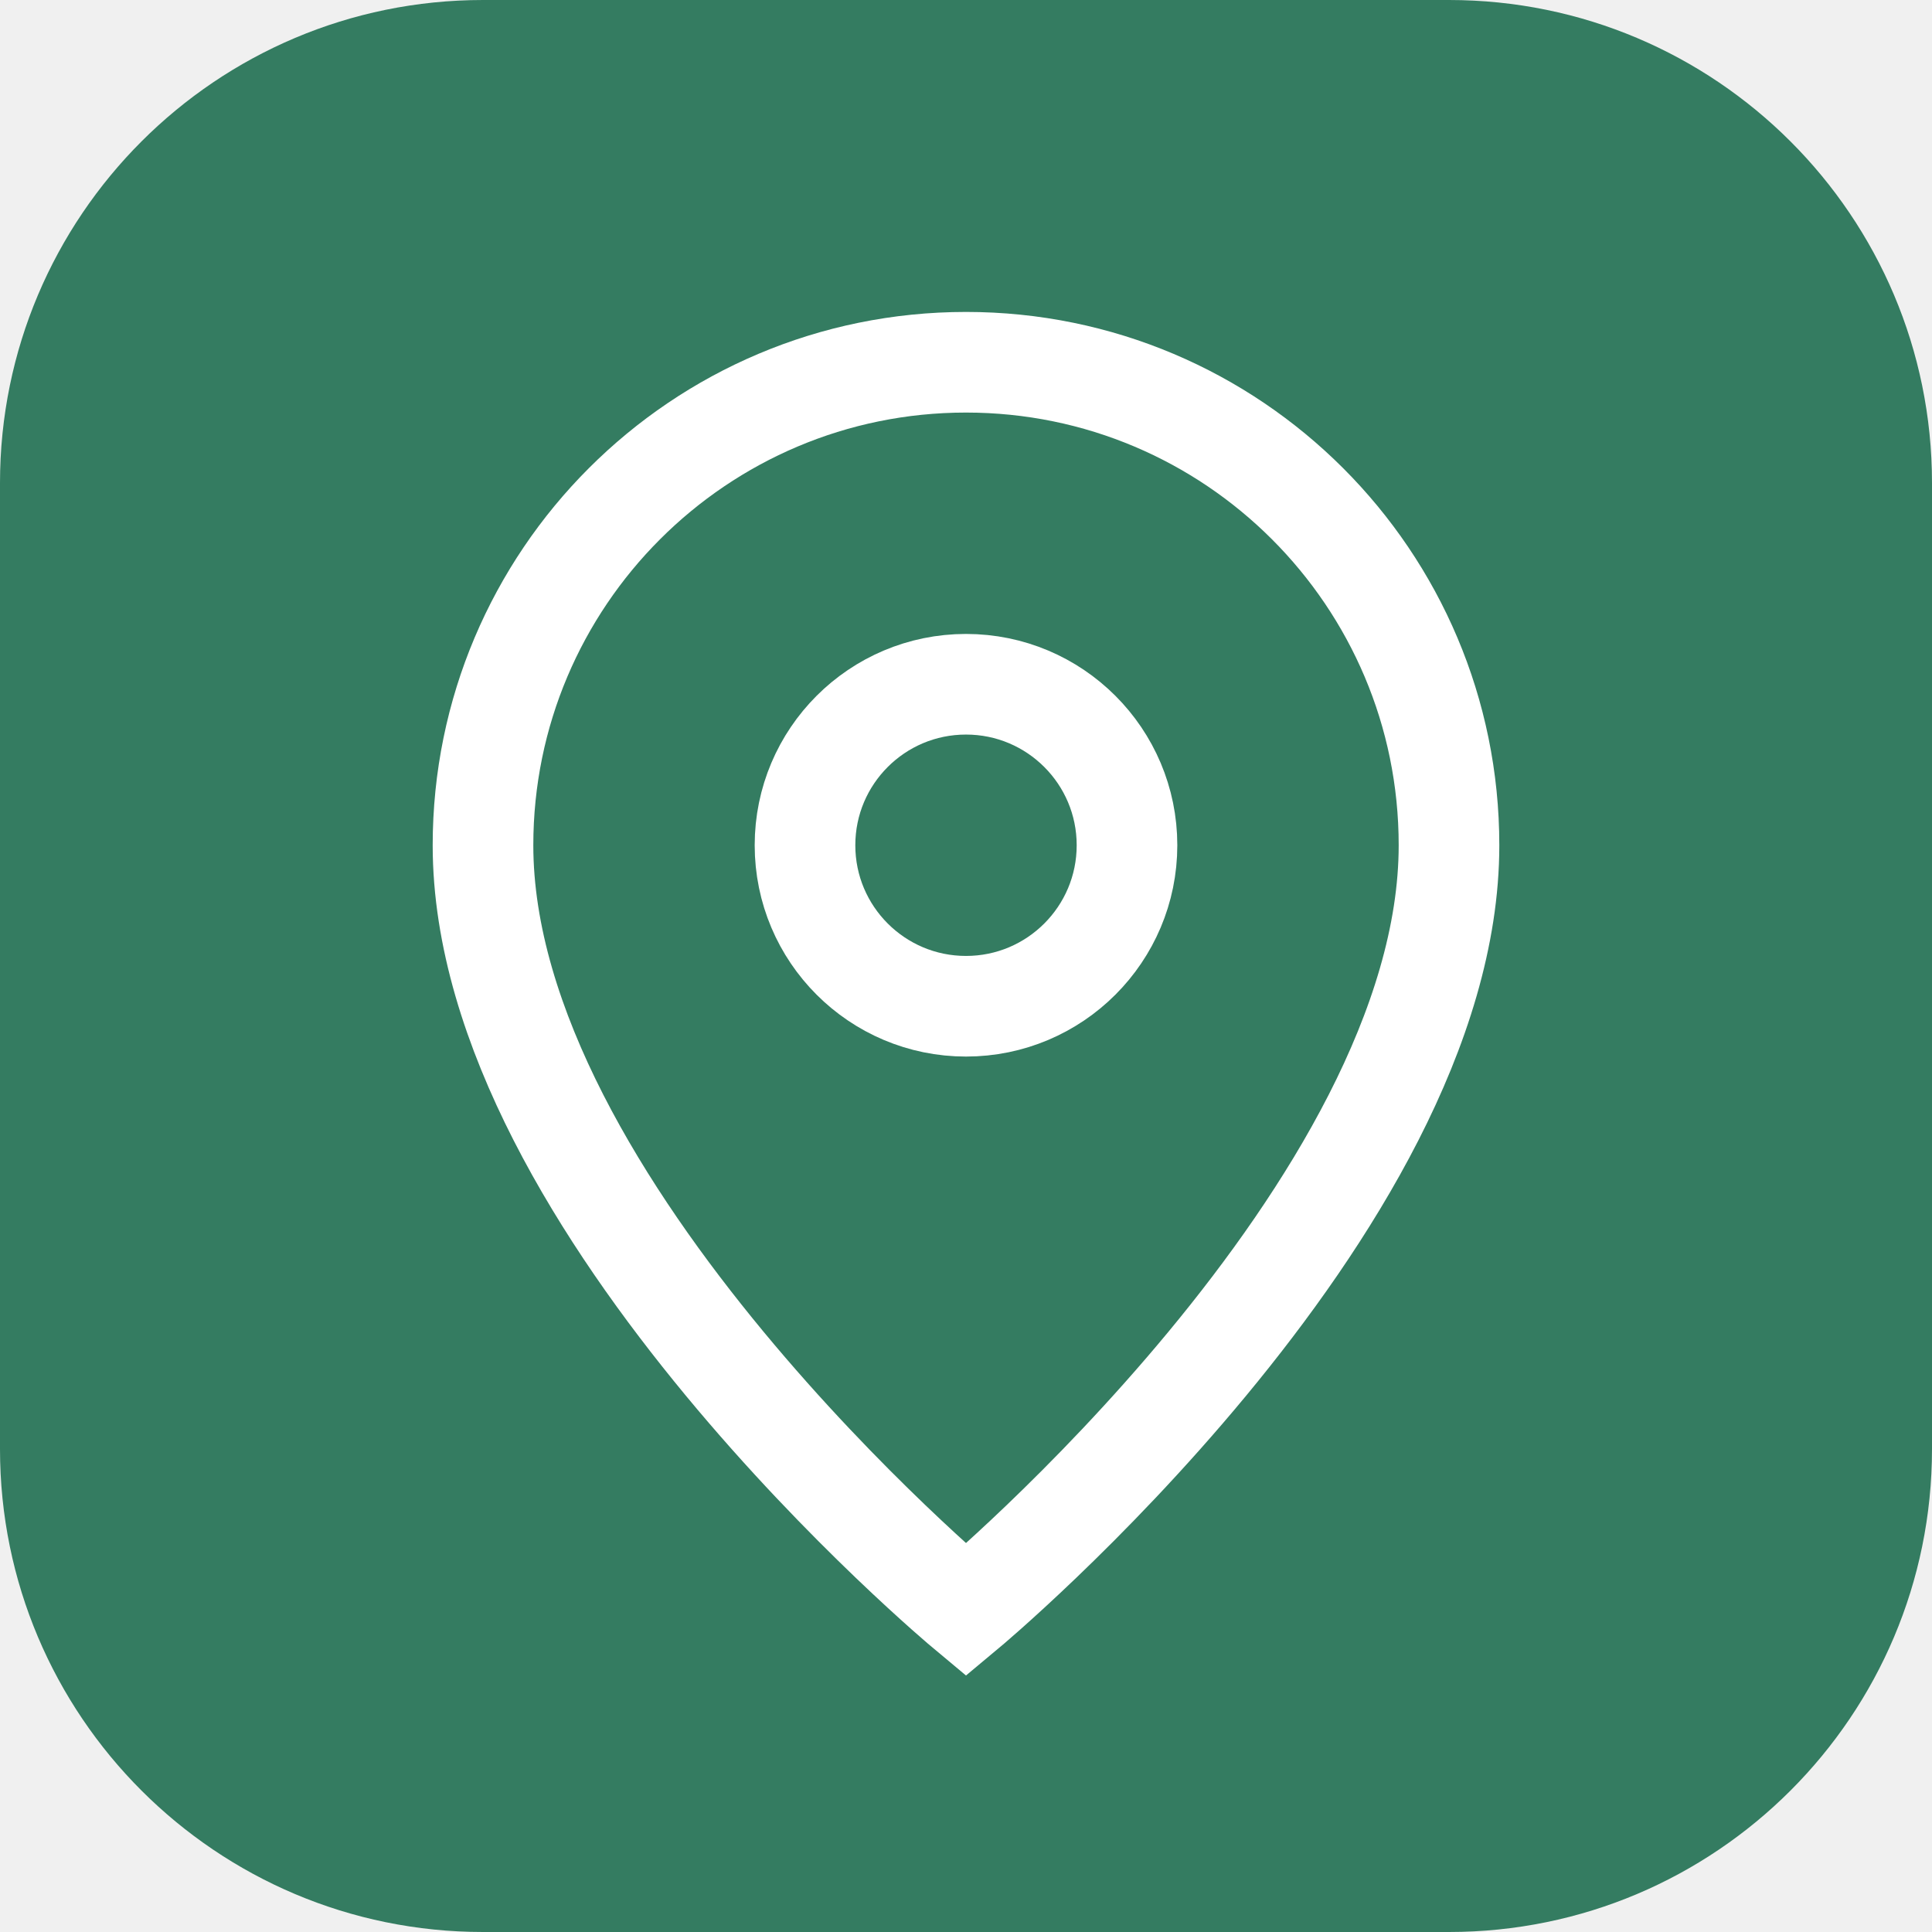
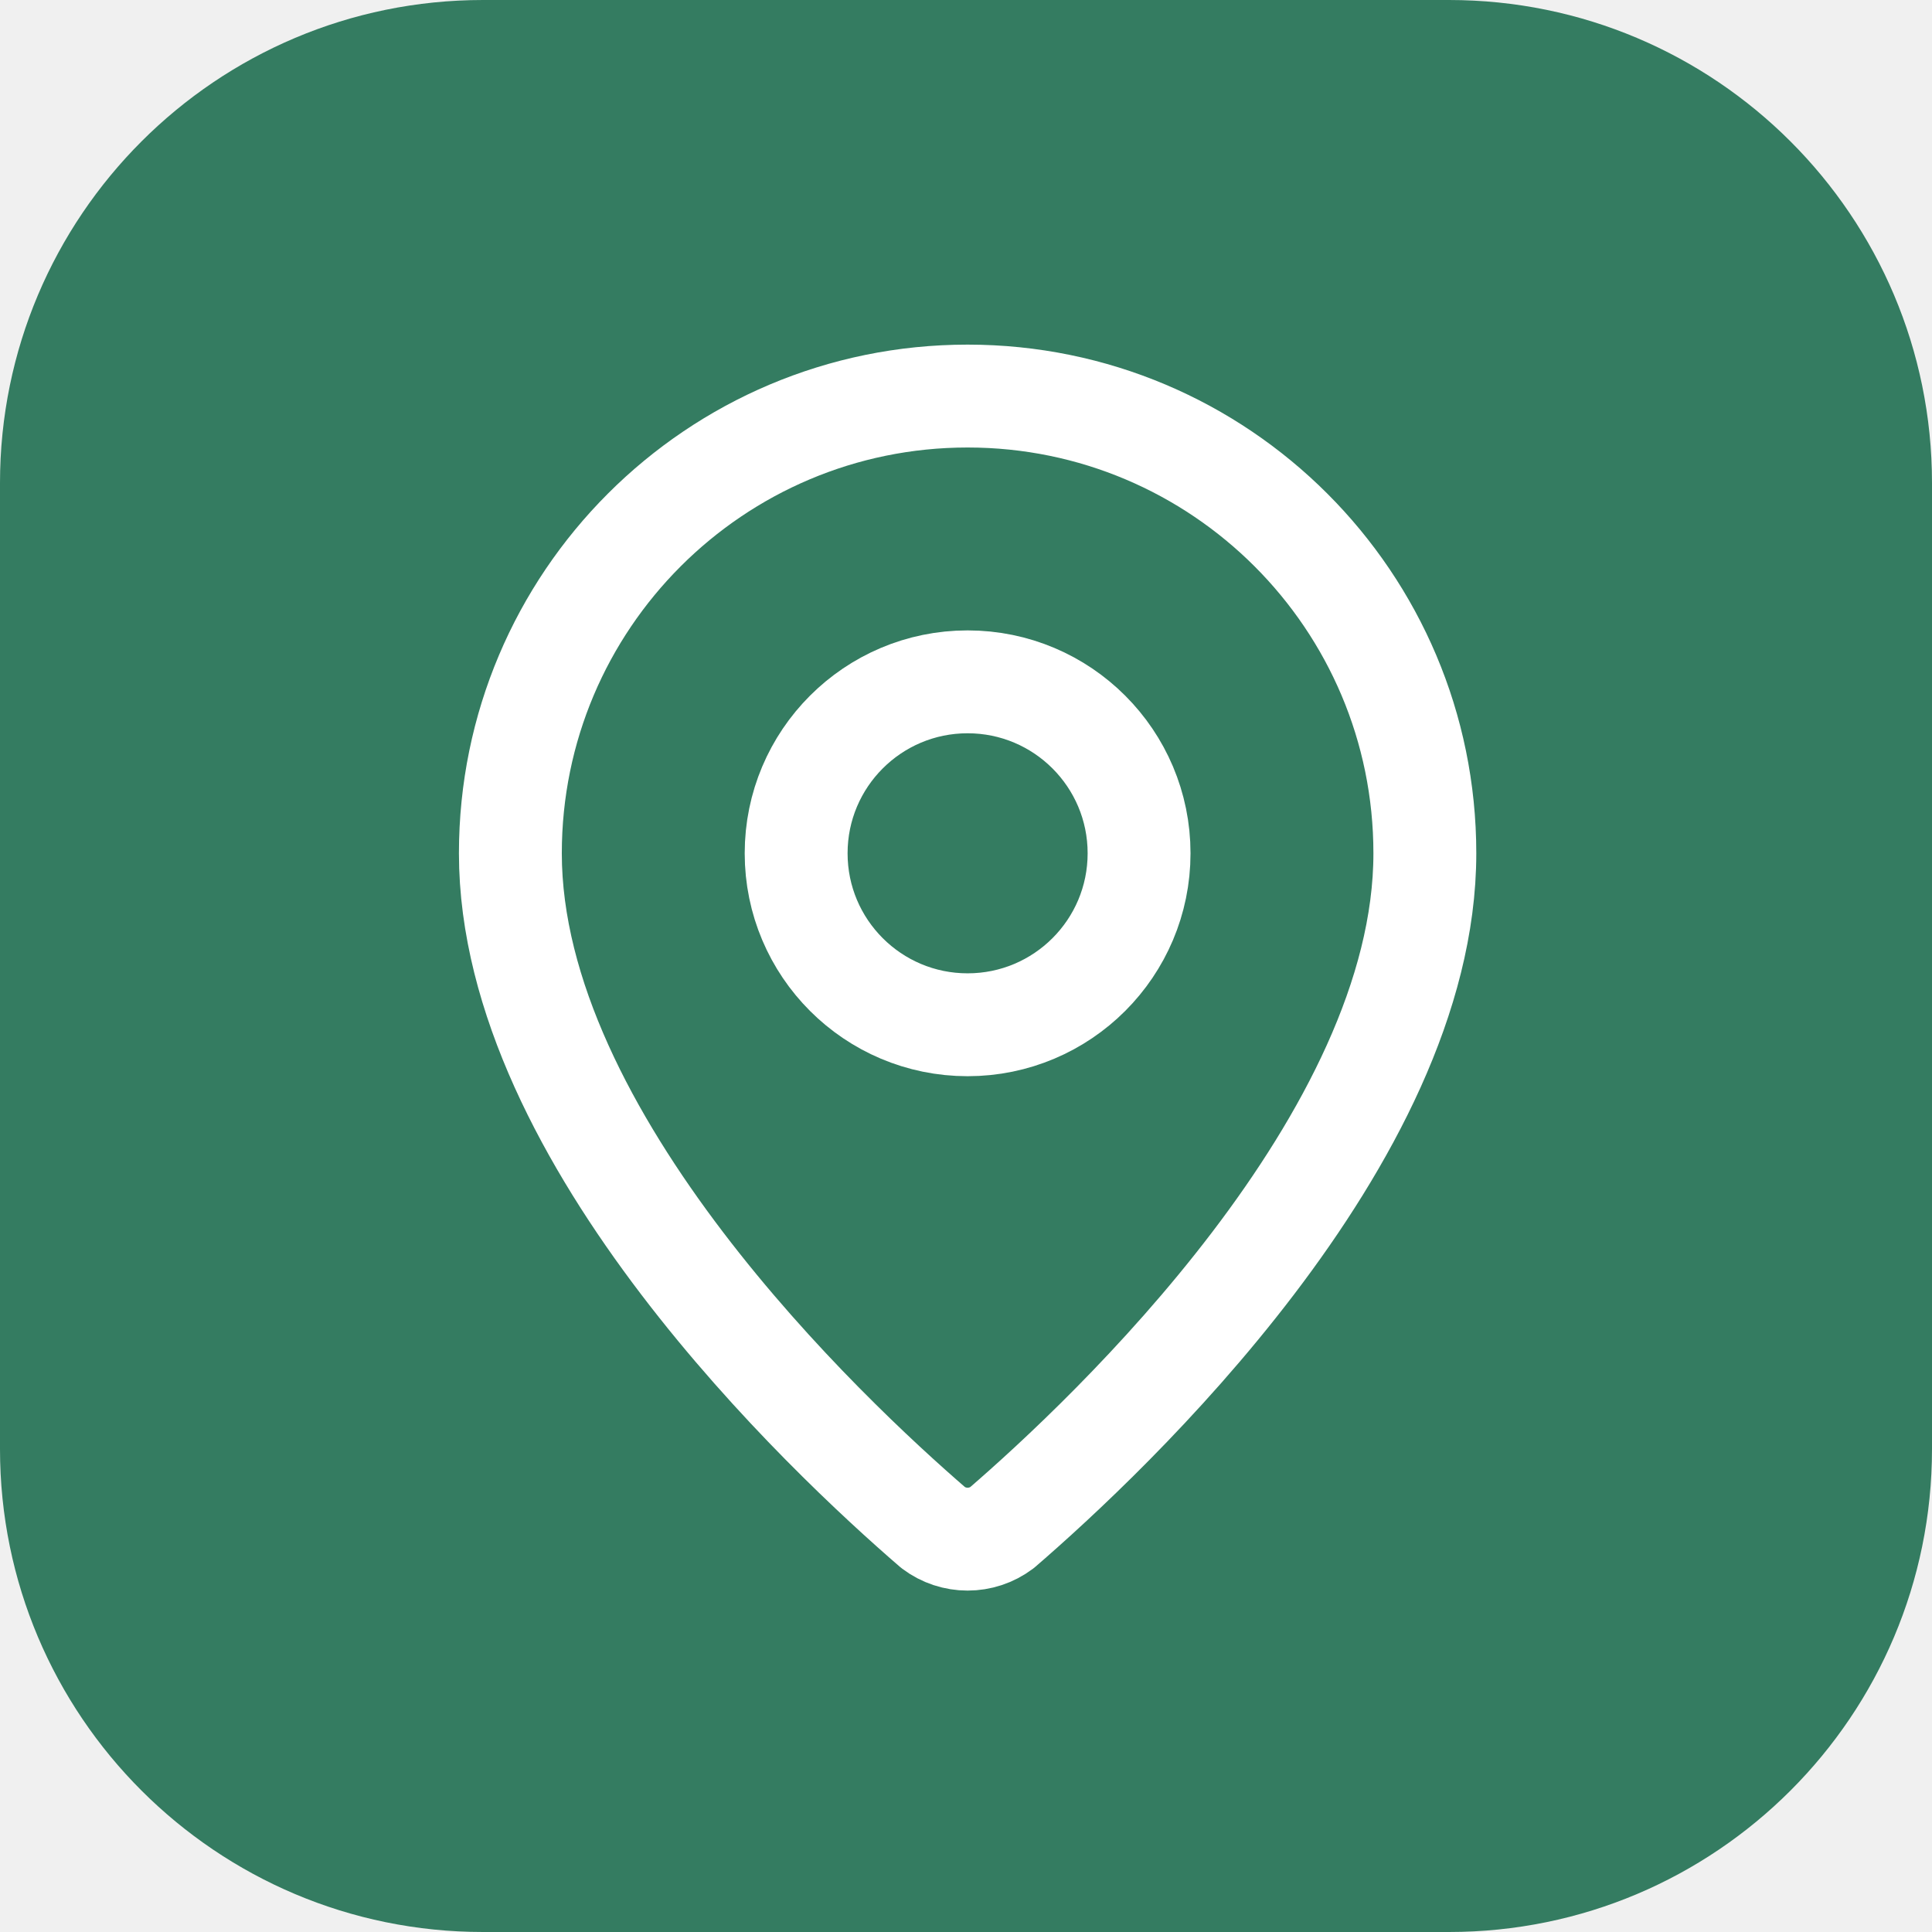
<svg xmlns="http://www.w3.org/2000/svg" viewBox="0 0 48 48">
  <rect width="48" height="48" rx="12" fill="#347c61" />
-   <path d="M24 9a12 12 0 0 0-12 12c0 9 12 19 12 19s12-10 12-19A12 12 0 0 0 24 9Z" fill="none" stroke="white" stroke-width="2.5" />
-   <circle cx="24" cy="21" r="4" fill="none" stroke="white" stroke-width="2.5" />
+   <g transform="translate(7 7) scale(1.42)" fill="none" stroke="white" stroke-width="1.8" stroke-linecap="round" stroke-linejoin="round">
+     <path d="M20 10c0 4.993-5.539 10.193-7.399 11.799a1 1 0 0 1-1.202 0C9.539 20.193 4 14.993 4 10a8 8 0 0 1 16 0" />
+     <circle cx="12" cy="10" r="3" />
+   </g>
</svg>
